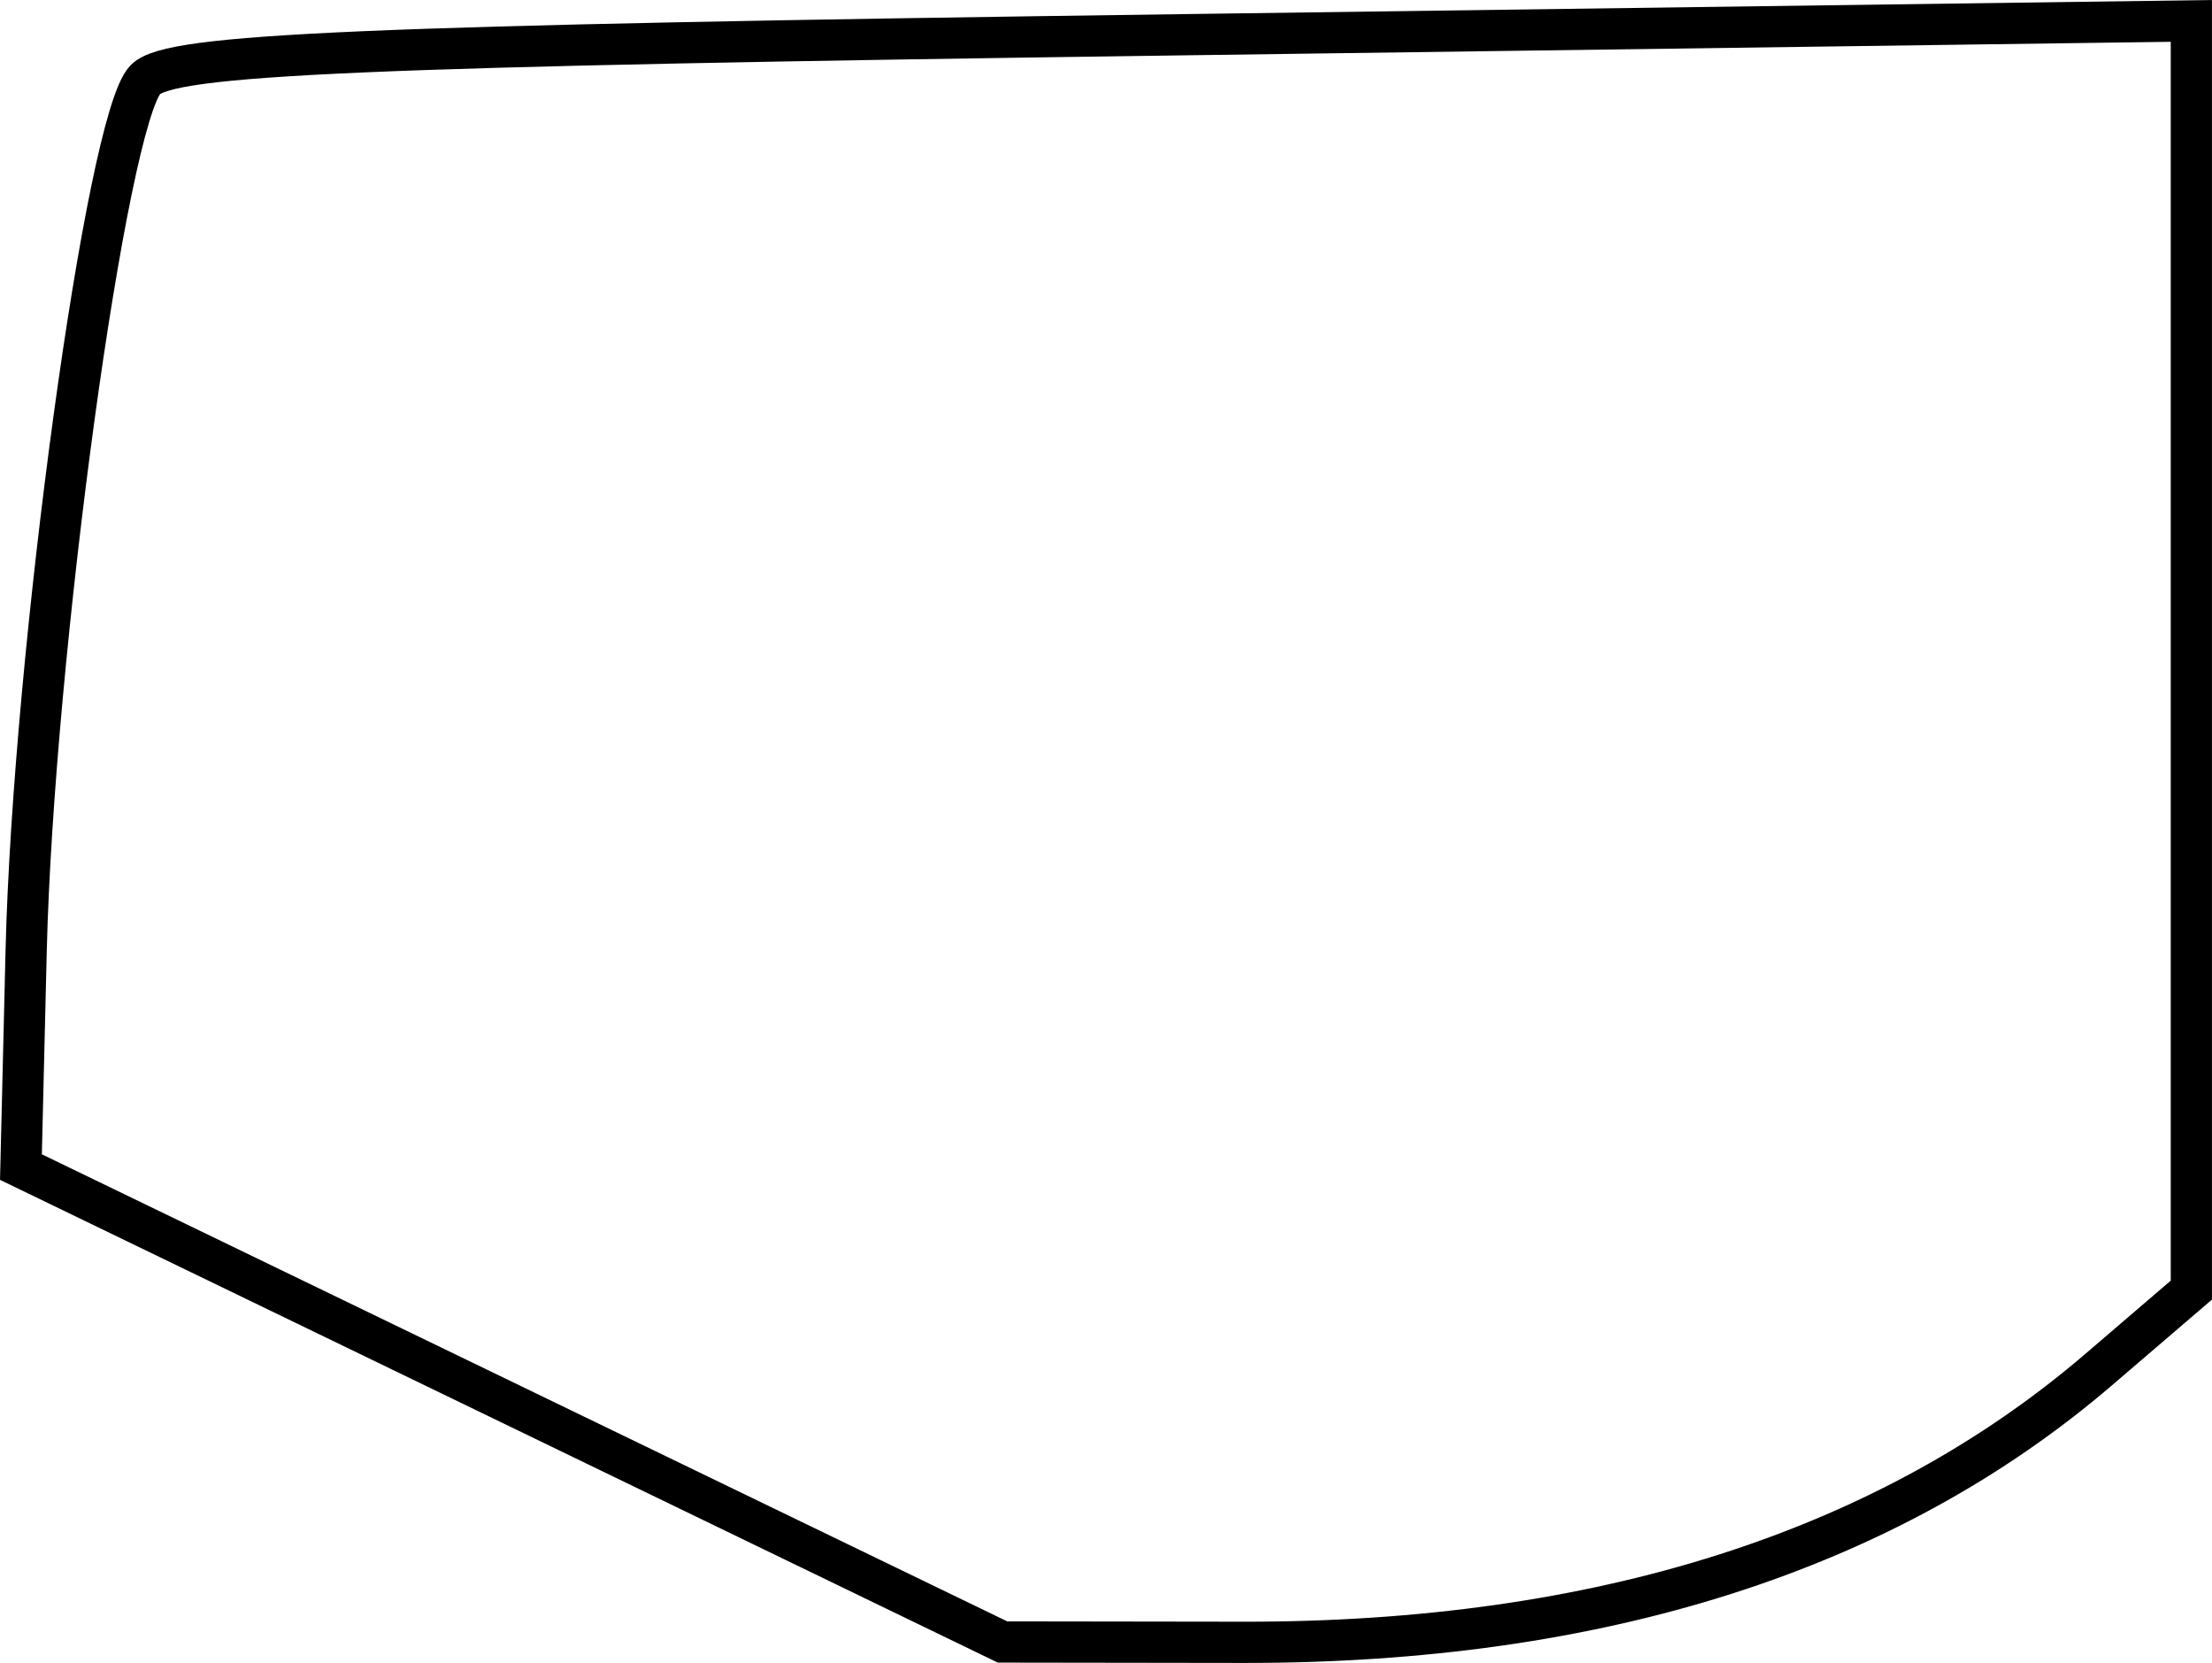
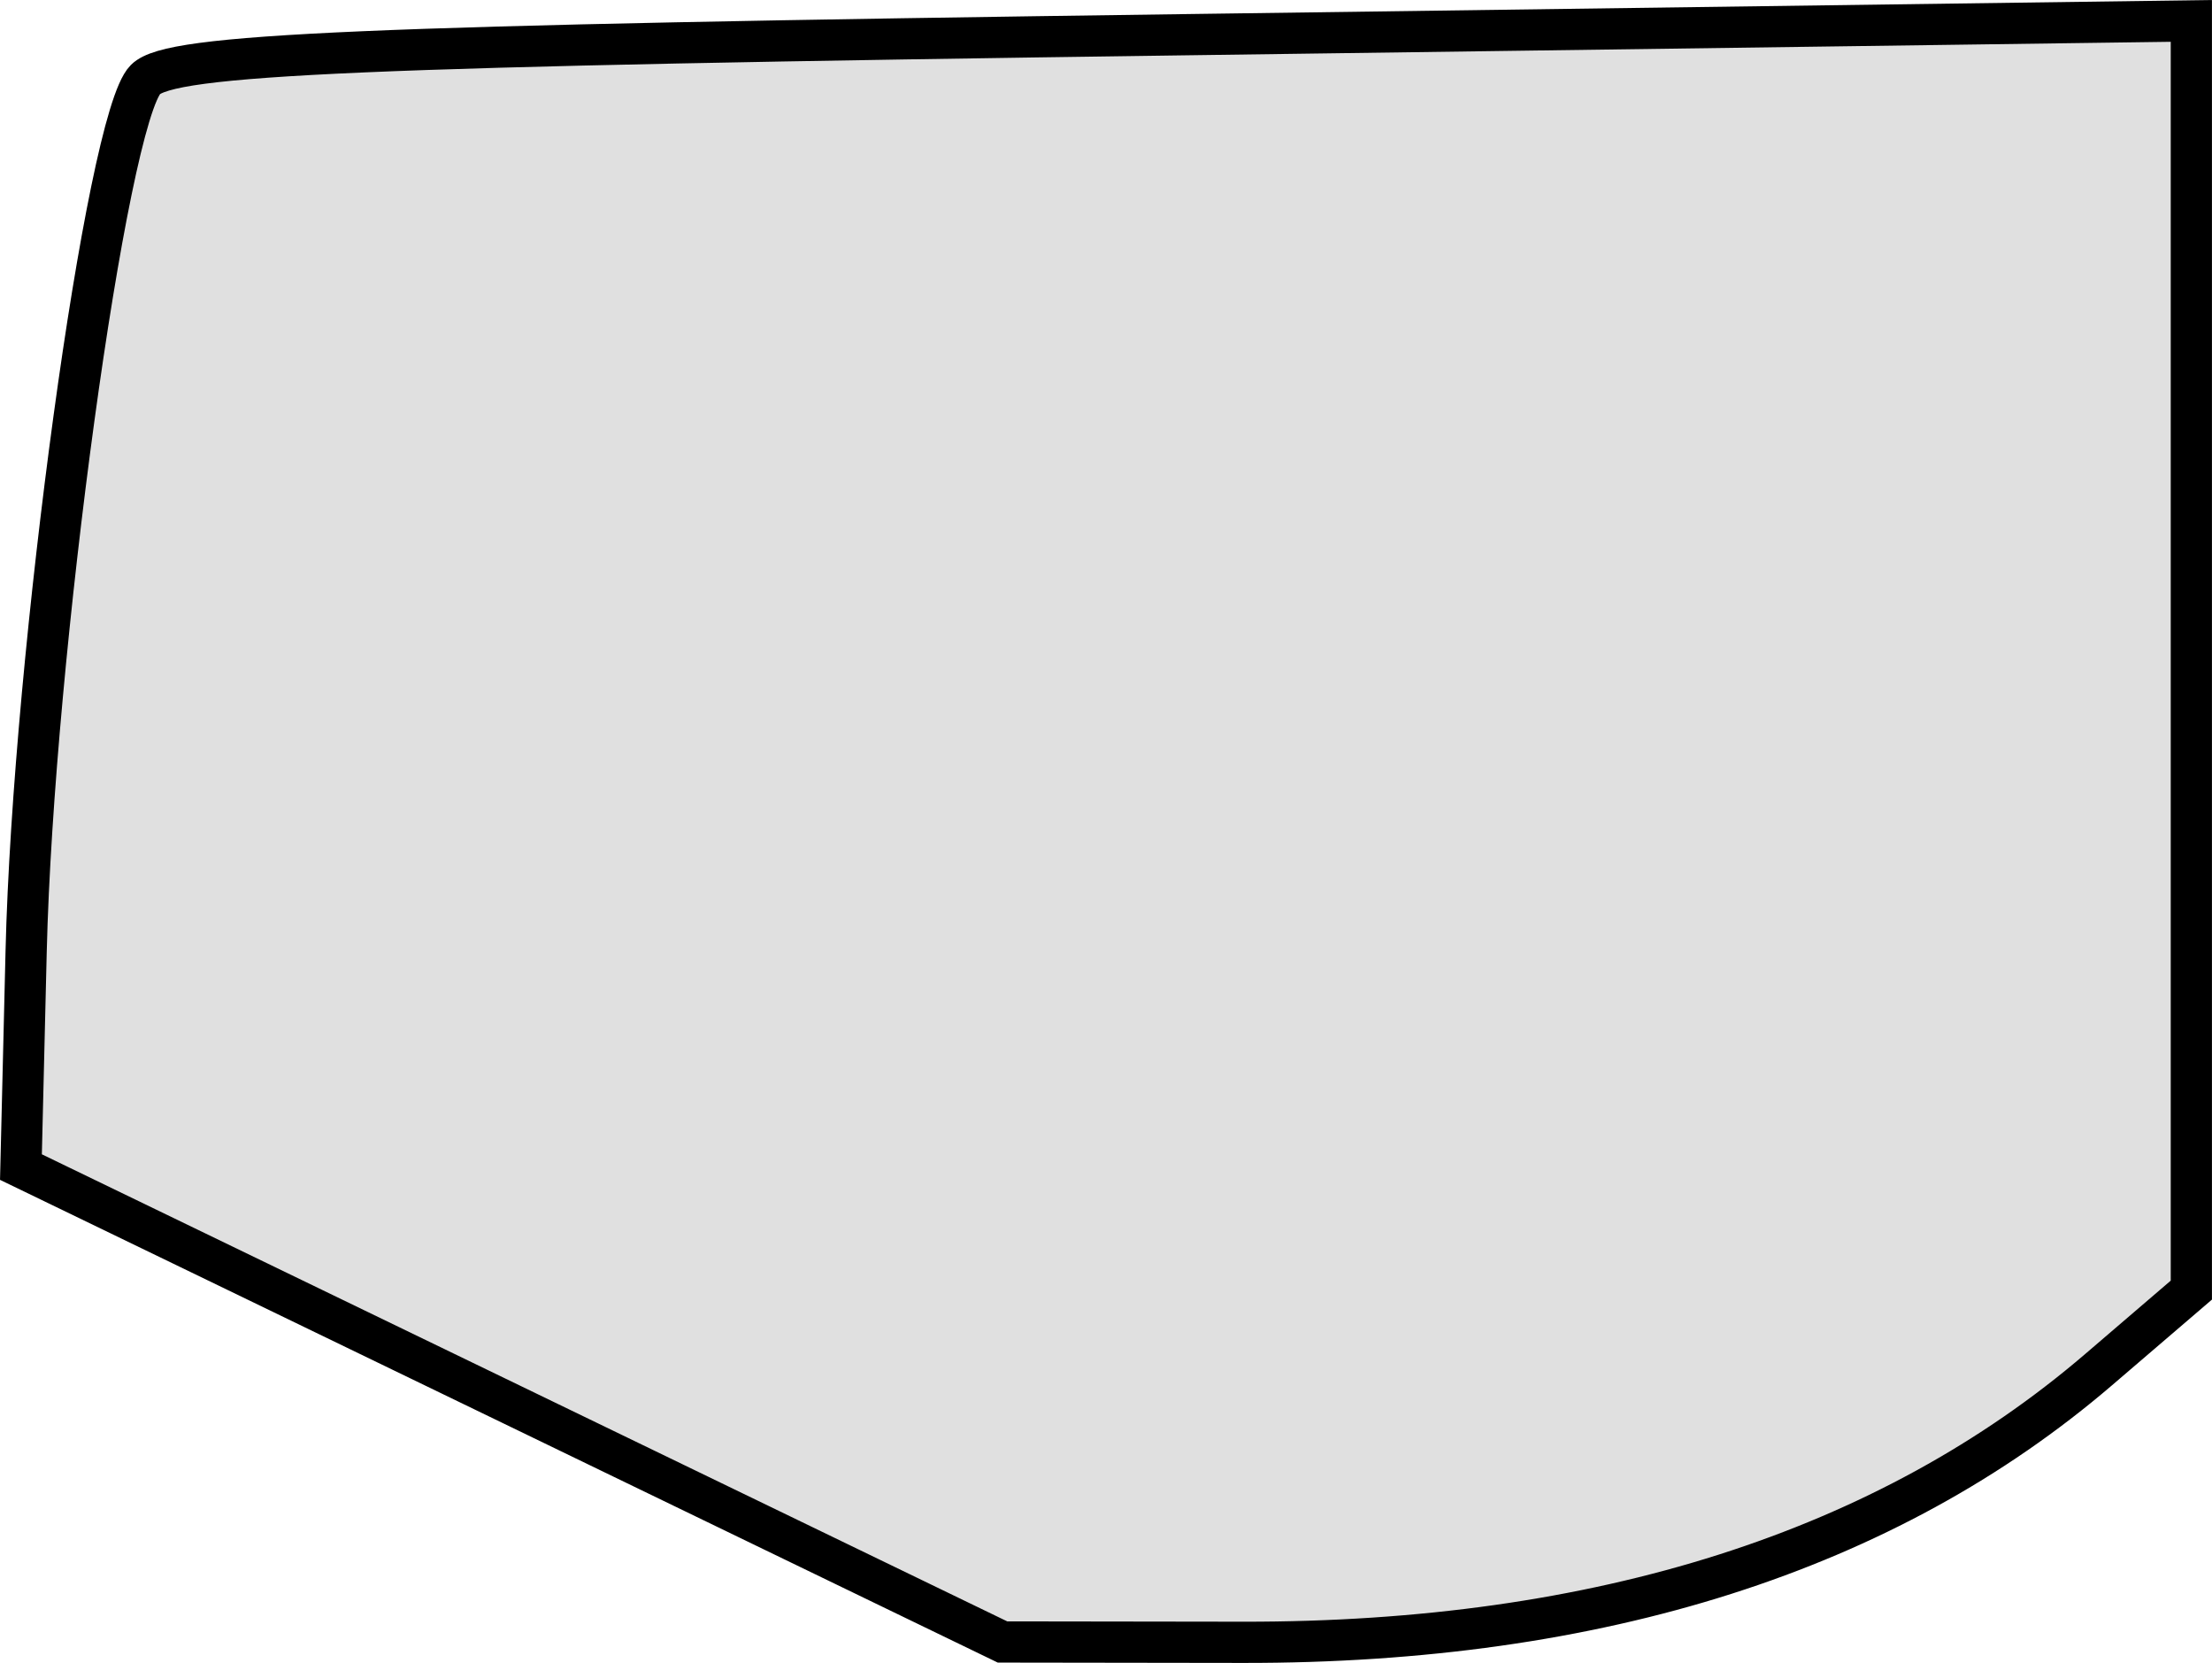
<svg xmlns="http://www.w3.org/2000/svg" width="45.948mm" height="34.533mm" viewBox="0 0 45.948 34.533" version="1.1" id="svg1" xml:space="preserve">
  <defs id="defs1" />
-   <path style="fill:#00ffff;fill-opacity:0;stroke:#000000;stroke-width:0.856;stroke-dasharray:none" d="M 10.63,29.167 0.435,24.236 0.543,19.757 C 0.692,13.587 2.215,2.458 3.022,1.651 3.551,1.122 7.392,0.956 24.592,0.721 L 45.519,0.434 V 13.612 26.791 l -1.926,1.651 c -4.398,3.77 -10.37,5.673 -17.767,5.663 l -5.002,-0.007 z" id="buttockLeft" />
+   <path style="fill:#E0E0E0;fill-opacity:1;stroke:#000000;stroke-width:0.856;stroke-dasharray:none" d="M 10.63,29.167 0.435,24.236 0.543,19.757 C 0.692,13.587 2.215,2.458 3.022,1.651 3.551,1.122 7.392,0.956 24.592,0.721 L 45.519,0.434 V 13.612 26.791 l -1.926,1.651 c -4.398,3.77 -10.37,5.673 -17.767,5.663 l -5.002,-0.007 z" id="buttockLeft" />
</svg>
